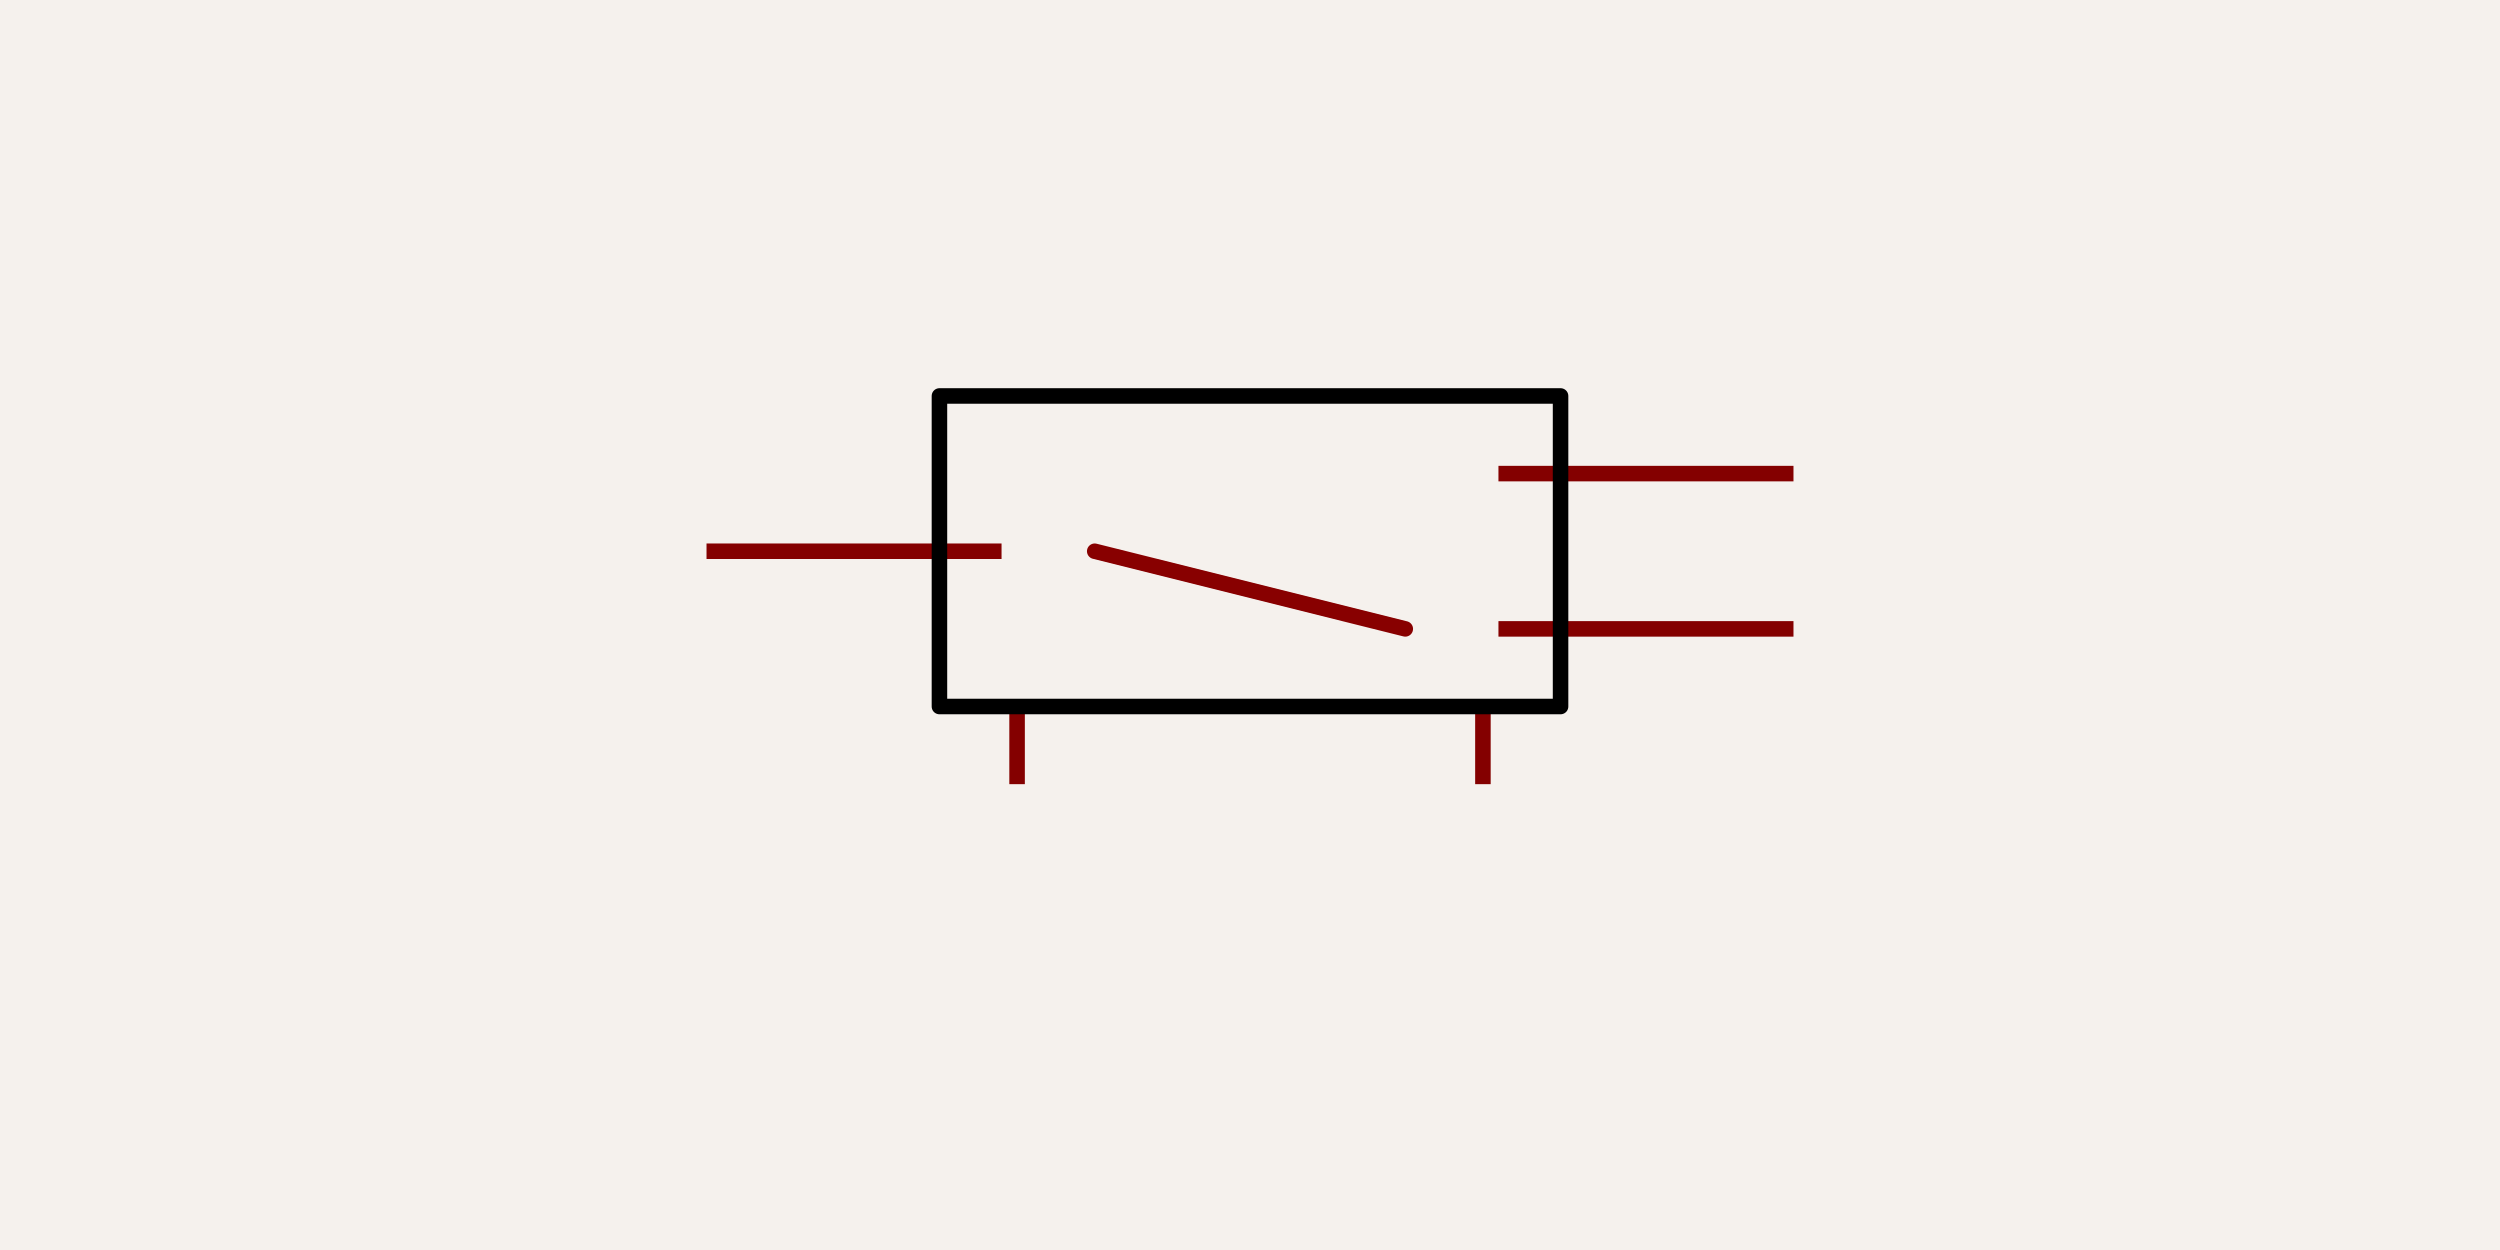
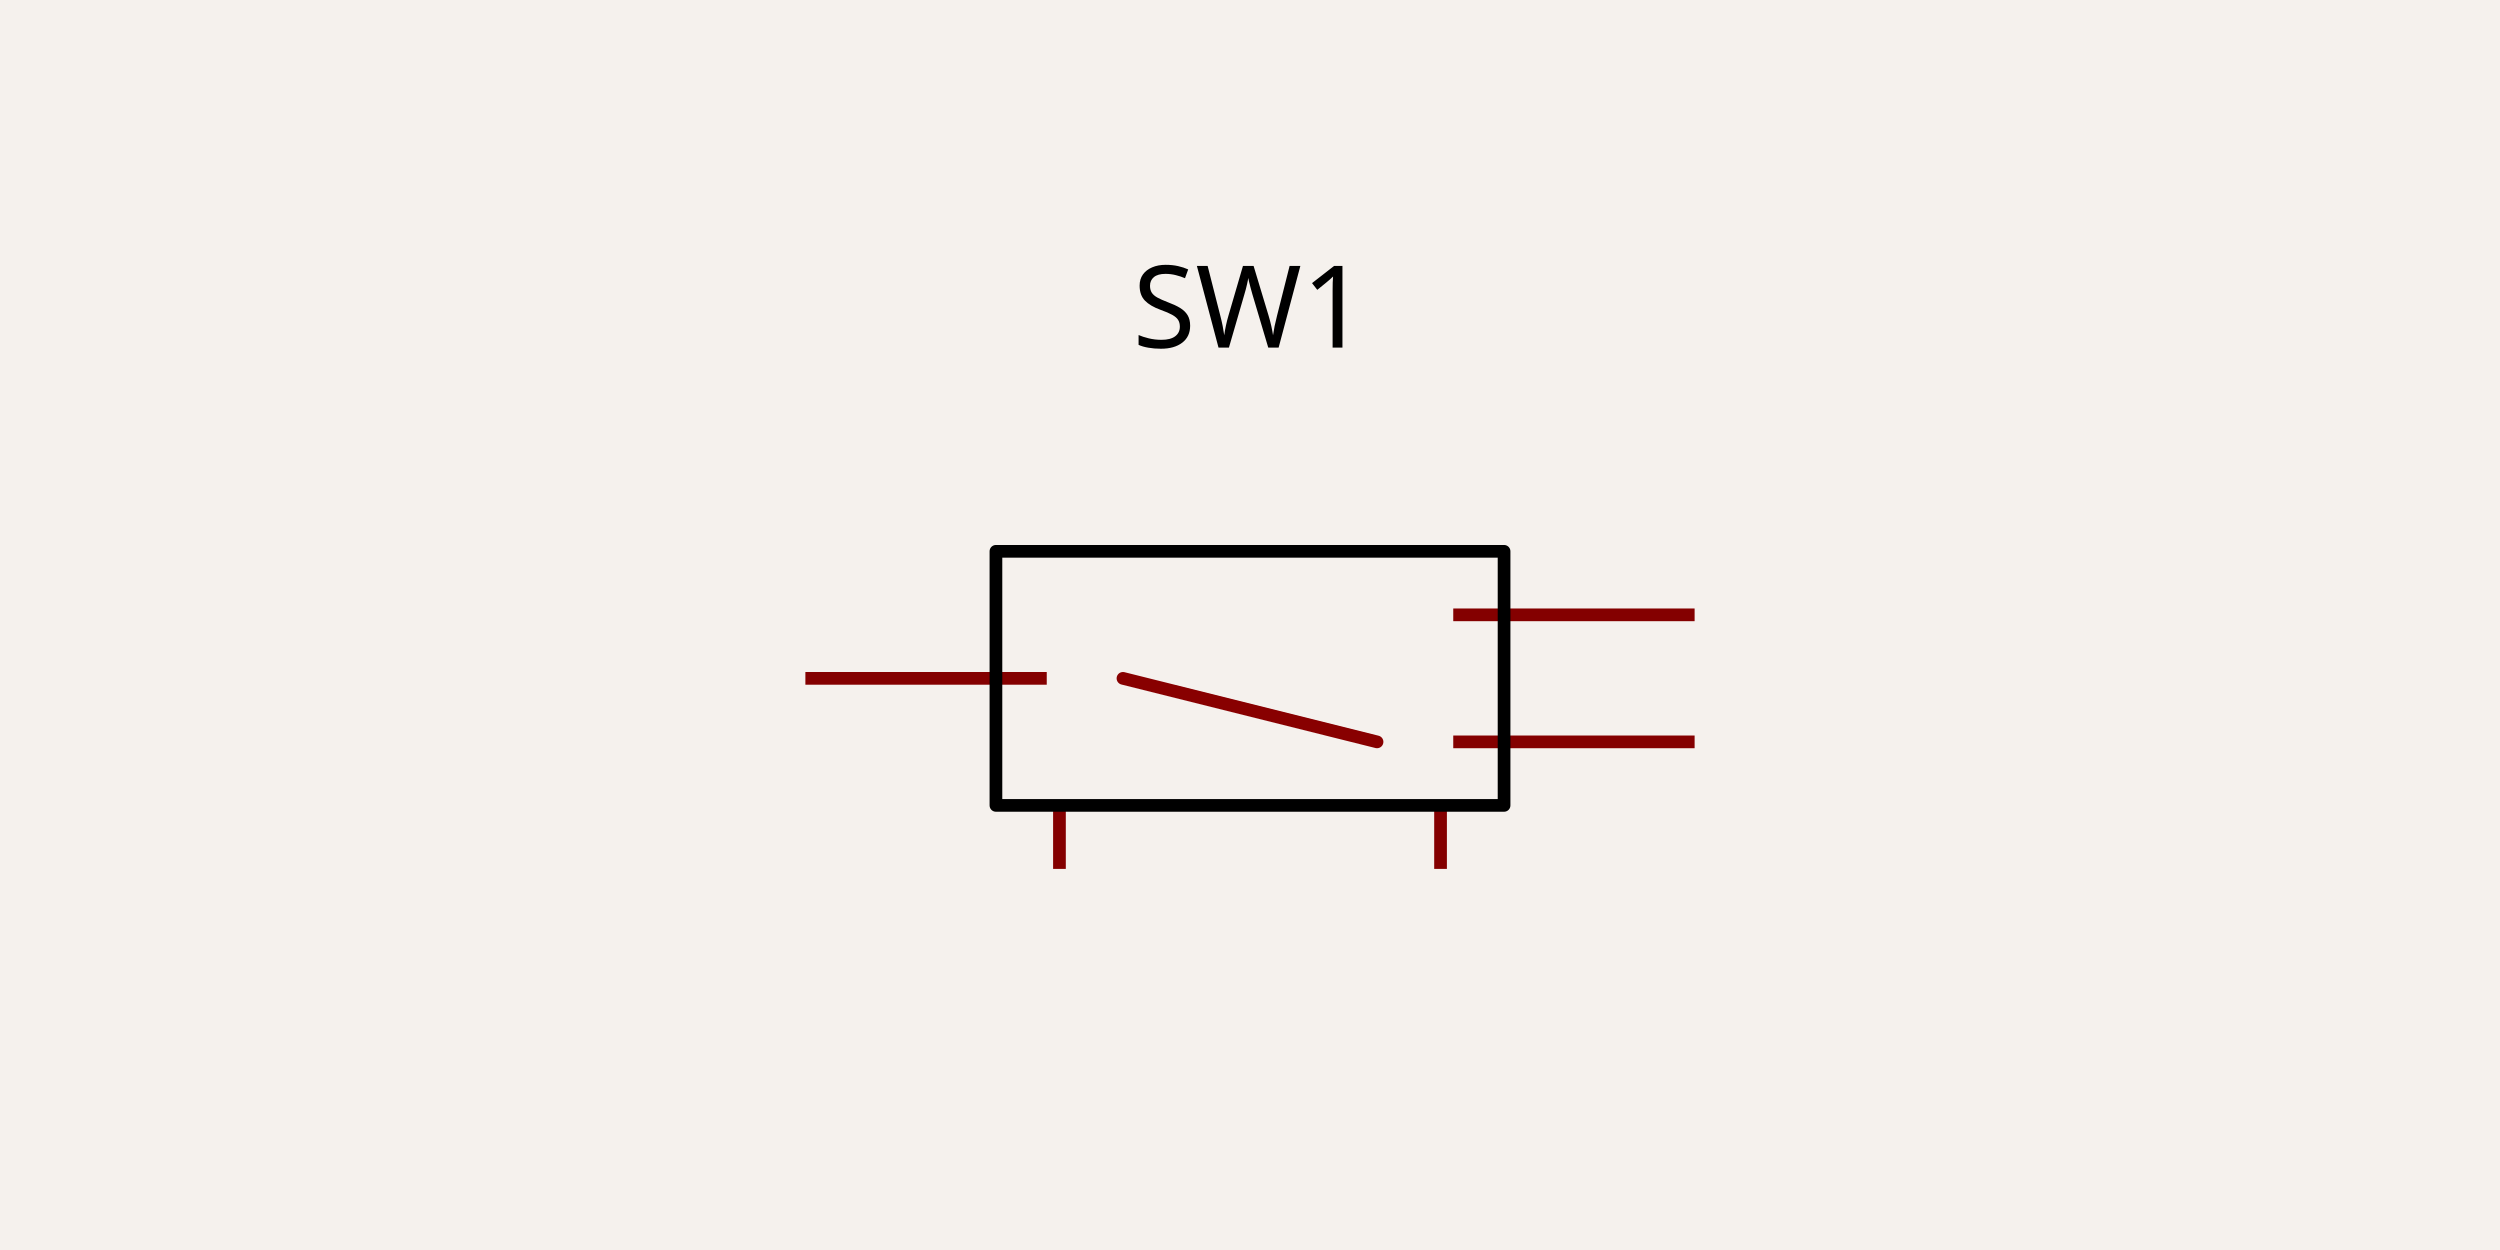
- <svg xmlns="http://www.w3.org/2000/svg" class="tscircuit-schematic" width="1200" height="600" style="background-color: rgb(245, 241, 237)" data-real-to-screen-transform="matrix(372.6708074534,0,0,-372.6708074534,600,264.5962732919)" data-software-used-string="@tscircuit/core@0.0.1766">
+ <svg xmlns="http://www.w3.org/2000/svg" class="tscircuit-schematic" width="1200" height="600" style="background-color: rgb(245, 241, 237)" data-real-to-screen-transform="matrix(304.8780487805,0,0,-304.8780487805,600,325.6097560976)" data-software-used-string="@tscircuit/core@0.0.1766">
  <style>
              .boundary { fill: rgb(245, 241, 237); }
              .schematic-boundary { fill: none; stroke: #fff; }
              .component { fill: none; stroke: rgb(132, 0, 0); }
              .chip { fill: rgb(255, 255, 194); stroke: rgb(132, 0, 0); }
              .component-pin { fill: none; stroke: rgb(132, 0, 0); }
              .text { font-family: sans-serif; fill: rgb(0, 150, 0); }
              .pin-number { fill: rgb(169, 0, 0); }
              .port-label { fill: rgb(0, 100, 100); }
              .component-name { fill: rgb(0, 100, 100); }

            </style>
  <rect class="boundary" x="0" y="0" width="1200" height="600" />
  <g class="sch-component" data-circuit-json-type="schematic_component" data-schematic-component-id="schematic_component_0">
-     <line class="sch-line" x1="339.13" y1="264.596" x2="480.745" y2="264.596" stroke="rgba(132, 0, 0)" stroke-width="7.453" data-schematic-line-id="schematic_line_0" data-schematic-component-id="schematic_component_0" />
-     <line class="sch-line" x1="860.87" y1="301.863" x2="719.255" y2="301.863" stroke="rgba(132, 0, 0)" stroke-width="7.453" data-schematic-line-id="schematic_line_1" data-schematic-component-id="schematic_component_0" />
-     <line class="sch-line" x1="860.87" y1="227.329" x2="719.255" y2="227.329" stroke="rgba(132, 0, 0)" stroke-width="7.453" data-schematic-line-id="schematic_line_2" data-schematic-component-id="schematic_component_0" />
-     <line class="sch-line" x1="711.801" y1="376.398" x2="711.801" y2="339.13" stroke="rgba(132, 0, 0)" stroke-width="7.453" data-schematic-line-id="schematic_line_3" data-schematic-component-id="schematic_component_0" />
-     <line class="sch-line" x1="488.199" y1="376.398" x2="488.199" y2="339.13" stroke="rgba(132, 0, 0)" stroke-width="7.453" data-schematic-line-id="schematic_line_4" data-schematic-component-id="schematic_component_0" />
-     <path class="sch-path" d="M 525.466 264.596 L 674.534 301.863" stroke="#880000" stroke-width="7.453" fill="none" stroke-linecap="round" stroke-linejoin="round" data-schematic-component-id="schematic_component_0" />
-     <path class="sch-path" d="M 450.932 264.596 L 450.932 190.062 L 749.068 190.062 L 749.068 339.13 L 450.932 339.13 L 450.932 264.596" stroke="#000000" stroke-width="7.453" fill="none" stroke-linecap="round" stroke-linejoin="round" data-schematic-component-id="schematic_component_0" />
+     <line class="sch-line" x1="386.585" y1="325.61" x2="502.439" y2="325.61" stroke="rgba(132, 0, 0)" stroke-width="6.098" data-schematic-line-id="schematic_line_0" data-schematic-component-id="schematic_component_0" />
+     <line class="sch-line" x1="813.415" y1="356.098" x2="697.561" y2="356.098" stroke="rgba(132, 0, 0)" stroke-width="6.098" data-schematic-line-id="schematic_line_1" data-schematic-component-id="schematic_component_0" />
+     <line class="sch-line" x1="813.415" y1="295.122" x2="697.561" y2="295.122" stroke="rgba(132, 0, 0)" stroke-width="6.098" data-schematic-line-id="schematic_line_2" data-schematic-component-id="schematic_component_0" />
+     <line class="sch-line" x1="691.463" y1="417.073" x2="691.463" y2="386.585" stroke="rgba(132, 0, 0)" stroke-width="6.098" data-schematic-line-id="schematic_line_3" data-schematic-component-id="schematic_component_0" />
+     <line class="sch-line" x1="508.537" y1="417.073" x2="508.537" y2="386.585" stroke="rgba(132, 0, 0)" stroke-width="6.098" data-schematic-line-id="schematic_line_4" data-schematic-component-id="schematic_component_0" />
+     <path class="sch-path" d="M 539.024 325.61 L 660.976 356.098" stroke="#880000" stroke-width="6.098" fill="none" stroke-linecap="round" stroke-linejoin="round" data-schematic-component-id="schematic_component_0" />
+     <path class="sch-path" d="M 478.049 325.61 L 478.049 264.634 L 721.951 264.634 L 721.951 386.585 L 478.049 386.585 L 478.049 325.61" stroke="#000000" stroke-width="6.098" fill="none" stroke-linecap="round" stroke-linejoin="round" data-schematic-component-id="schematic_component_0" />
  </g>
  <g class="schematic-port-hover sch-port-hover" data-schematic-port-id="source_port_0">
-     <circle cx="339.13" cy="264.596" r="14.907" fill="red" opacity="0" />
+     <circle cx="386.585" cy="325.61" r="12.195" fill="red" opacity="0" />
  </g>
  <g class="schematic-port-hover sch-port-hover" data-schematic-port-id="source_port_1">
-     <circle cx="860.87" cy="301.863" r="14.907" fill="red" opacity="0" />
+     <circle cx="813.415" cy="356.098" r="12.195" fill="red" opacity="0" />
  </g>
  <g class="schematic-port-hover sch-port-hover" data-schematic-port-id="source_port_2">
-     <circle cx="860.87" cy="227.329" r="14.907" fill="red" opacity="0" />
+     <circle cx="813.415" cy="295.122" r="12.195" fill="red" opacity="0" />
  </g>
  <g class="schematic-port-hover sch-port-hover" data-schematic-port-id="source_port_3">
-     <circle cx="711.801" cy="376.398" r="14.907" fill="red" opacity="0" />
+     <circle cx="691.463" cy="417.073" r="12.195" fill="red" opacity="0" />
  </g>
  <g class="schematic-port-hover sch-port-hover" data-schematic-port-id="source_port_4">
-     <circle cx="488.199" cy="376.398" r="14.907" fill="red" opacity="0" />
+     <circle cx="508.537" cy="417.073" r="12.195" fill="red" opacity="0" />
  </g>
+   <text class="sch-text" x="600" y="182.927" fill="#000000" text-anchor="middle" dominant-baseline="ideographic" font-family="sans-serif" font-size="54.878px" transform="rotate(0, 600, 182.9268)">SW1</text>
</svg>
